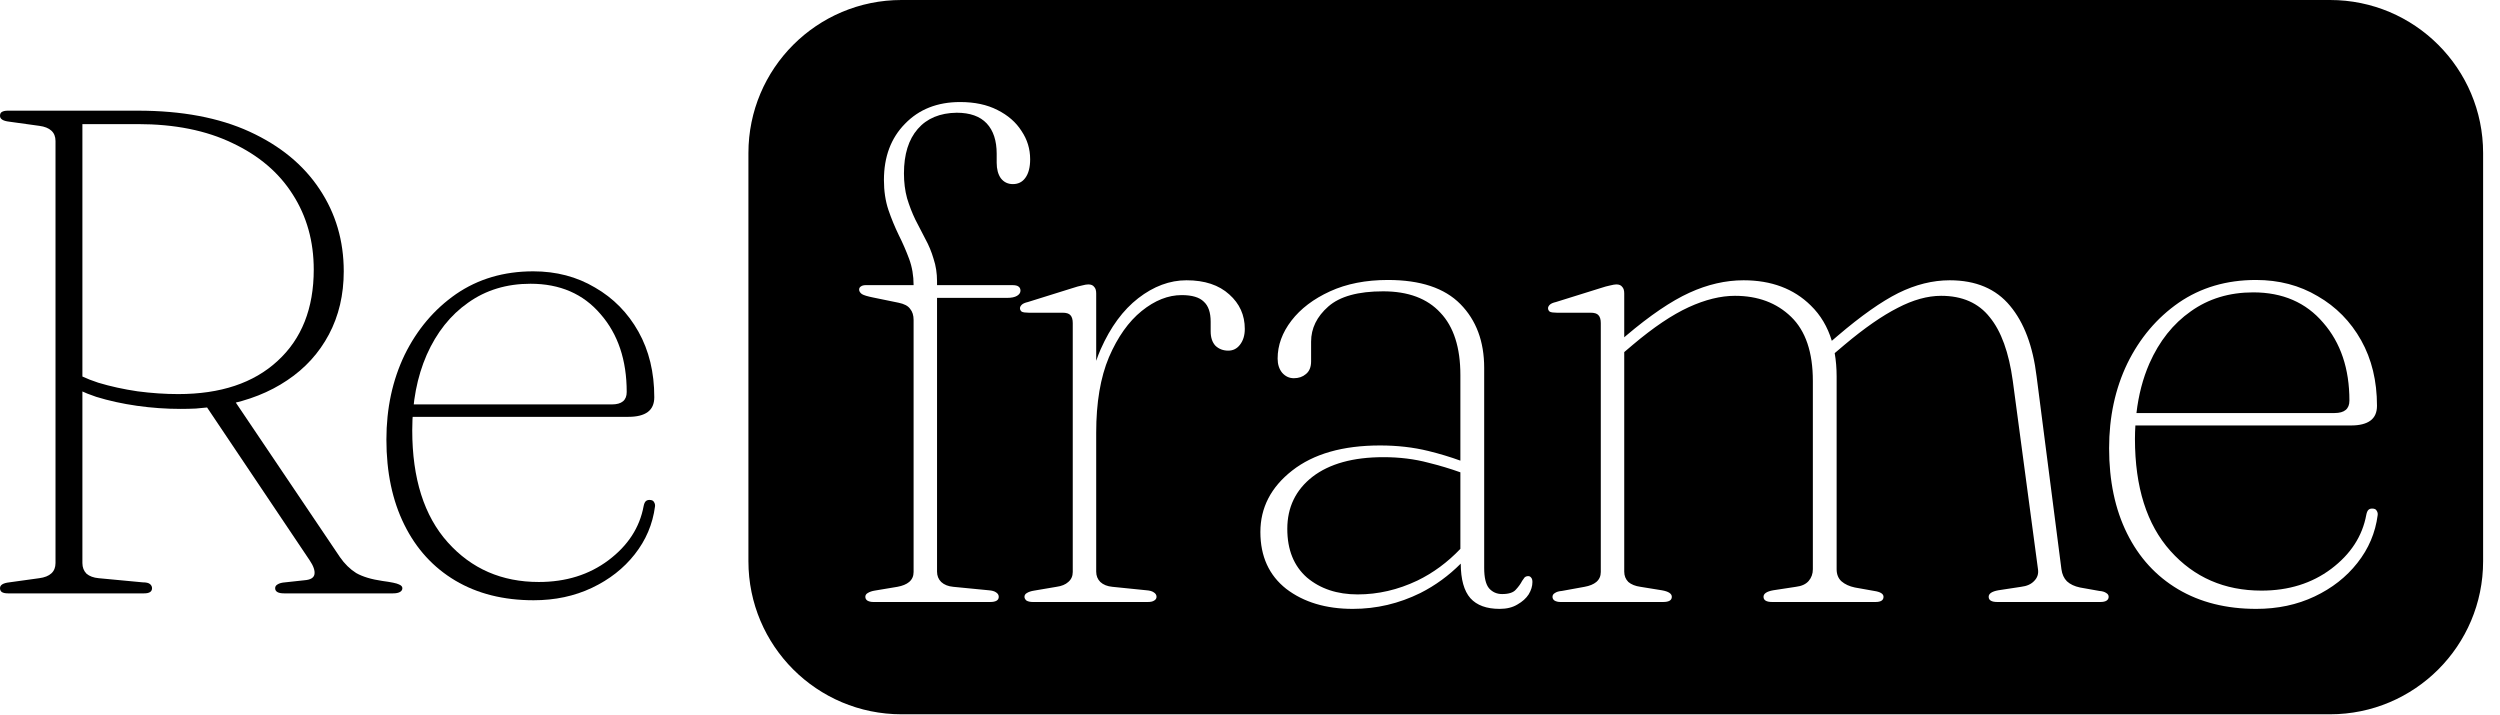
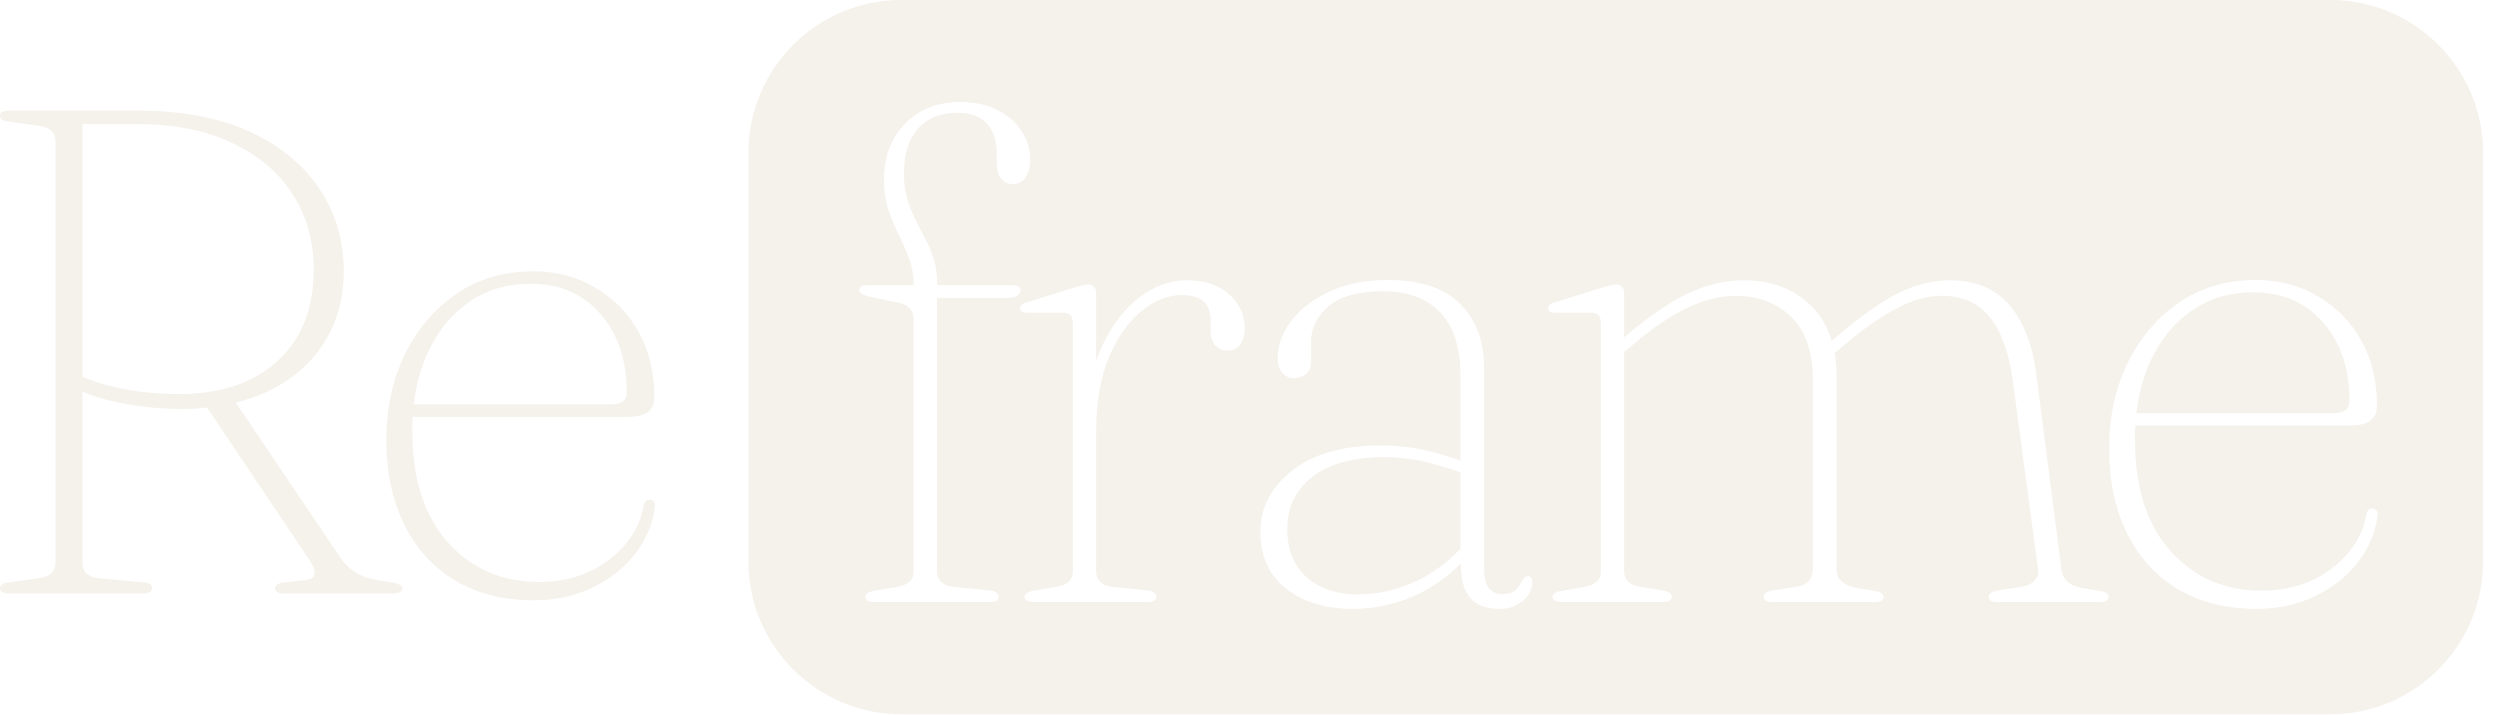
<svg xmlns="http://www.w3.org/2000/svg" width="98" height="28" viewBox="0 0 98 28" fill="none">
-   <path d="M13.475 10.636C13.475 11.555 13.281 12.38 12.894 13.11C12.507 13.839 11.961 14.439 11.259 14.907C10.565 15.376 9.745 15.7 8.799 15.88C8.619 15.907 8.434 15.934 8.245 15.961C8.055 15.979 7.866 15.998 7.677 16.015C7.488 16.024 7.29 16.029 7.082 16.029C6.515 16.029 5.942 15.989 5.366 15.907C4.798 15.826 4.266 15.709 3.771 15.556C3.284 15.394 2.879 15.2 2.554 14.975L2.73 14.475C3.01 14.673 3.383 14.849 3.852 15.002C4.33 15.146 4.843 15.259 5.393 15.34C5.942 15.412 6.474 15.448 6.988 15.448C8.646 15.448 9.943 15.015 10.88 14.15C11.826 13.285 12.299 12.091 12.299 10.569C12.299 9.46 12.024 8.478 11.475 7.622C10.934 6.766 10.146 6.095 9.11 5.608C8.082 5.113 6.848 4.865 5.406 4.865H3.23V22.071C3.23 22.242 3.284 22.381 3.392 22.49C3.51 22.589 3.667 22.647 3.866 22.665L5.596 22.828C5.731 22.828 5.825 22.85 5.879 22.895C5.933 22.94 5.96 22.994 5.96 23.057C5.96 23.192 5.857 23.26 5.65 23.26H0.311C0.203 23.26 0.122 23.242 0.068 23.206C0.023 23.17 0 23.12 0 23.057C0 22.931 0.122 22.855 0.365 22.828L1.541 22.665C1.748 22.638 1.906 22.575 2.014 22.476C2.122 22.377 2.176 22.242 2.176 22.071V5.527C2.176 5.356 2.122 5.221 2.014 5.122C1.906 5.023 1.748 4.96 1.541 4.933L0.365 4.77C0.122 4.743 0 4.667 0 4.541C0 4.469 0.023 4.419 0.068 4.392C0.122 4.356 0.203 4.338 0.311 4.338H5.406C7.127 4.338 8.587 4.613 9.785 5.162C10.984 5.712 11.898 6.464 12.529 7.419C13.16 8.366 13.475 9.438 13.475 10.636ZM7.974 15.759L9.11 15.583L13.327 21.841C13.507 22.102 13.719 22.309 13.962 22.463C14.214 22.607 14.556 22.71 14.989 22.773C15.331 22.819 15.548 22.863 15.638 22.909C15.728 22.945 15.773 22.994 15.773 23.057C15.773 23.12 15.741 23.17 15.678 23.206C15.615 23.242 15.525 23.26 15.408 23.26H11.137C10.903 23.26 10.786 23.192 10.786 23.057C10.786 22.994 10.817 22.945 10.88 22.909C10.952 22.863 11.051 22.837 11.178 22.828L11.934 22.746C12.169 22.728 12.299 22.652 12.326 22.517C12.353 22.372 12.29 22.188 12.137 21.962L7.974 15.759Z" fill="black" />
-   <path d="M25.648 15.569C25.648 15.831 25.563 16.024 25.392 16.151C25.221 16.277 24.968 16.34 24.635 16.34H15.633V15.853H23.986C24.373 15.853 24.567 15.691 24.567 15.367C24.567 14.114 24.225 13.096 23.54 12.312C22.864 11.519 21.95 11.123 20.796 11.123C19.859 11.123 19.044 11.371 18.35 11.866C17.656 12.353 17.116 13.033 16.728 13.907C16.35 14.772 16.16 15.759 16.16 16.867C16.16 18.759 16.625 20.224 17.553 21.26C18.481 22.296 19.67 22.814 21.121 22.814C22.184 22.814 23.094 22.53 23.851 21.962C24.617 21.386 25.076 20.678 25.23 19.84C25.248 19.75 25.275 19.687 25.311 19.651C25.347 19.615 25.396 19.597 25.459 19.597C25.549 19.597 25.608 19.624 25.635 19.678C25.671 19.732 25.685 19.791 25.676 19.854C25.585 20.548 25.32 21.174 24.878 21.733C24.446 22.282 23.887 22.719 23.202 23.044C22.517 23.368 21.756 23.53 20.918 23.53C19.738 23.53 18.715 23.273 17.85 22.76C16.985 22.246 16.318 21.517 15.85 20.57C15.381 19.624 15.147 18.512 15.147 17.232C15.147 16.006 15.386 14.898 15.863 13.907C16.35 12.916 17.021 12.123 17.877 11.528C18.742 10.934 19.751 10.636 20.904 10.636C21.805 10.636 22.612 10.848 23.324 11.271C24.045 11.686 24.612 12.263 25.027 13.002C25.441 13.74 25.648 14.596 25.648 15.569Z" fill="black" />
-   <path d="M91.338 0C94.652 9.01959e-07 97.338 2.686 97.338 6V22C97.338 25.314 94.652 28 91.338 28H35.338C32.024 28 29.338 25.314 29.338 22V6C29.338 2.686 32.024 8.0532e-08 35.338 0H91.338ZM54.408 10.975C53.543 10.975 52.786 11.123 52.138 11.42C51.489 11.717 50.984 12.101 50.624 12.569C50.264 13.038 50.083 13.533 50.083 14.056C50.083 14.281 50.142 14.466 50.259 14.61C50.385 14.754 50.539 14.826 50.719 14.826C50.908 14.826 51.065 14.772 51.191 14.664C51.327 14.556 51.395 14.389 51.395 14.164V13.394C51.395 12.871 51.62 12.411 52.07 12.015C52.521 11.618 53.237 11.42 54.219 11.42C55.201 11.42 55.949 11.699 56.463 12.258C56.985 12.807 57.247 13.623 57.247 14.704V18.057C56.857 17.915 56.438 17.788 55.99 17.678C55.405 17.534 54.773 17.462 54.098 17.462C52.638 17.462 51.489 17.791 50.651 18.448C49.822 19.097 49.407 19.899 49.407 20.855C49.407 21.809 49.745 22.552 50.421 23.084C51.106 23.607 51.976 23.868 53.03 23.868C53.958 23.868 54.841 23.66 55.679 23.246C56.269 22.948 56.795 22.562 57.261 22.094C57.264 22.713 57.389 23.164 57.639 23.449C57.891 23.729 58.274 23.868 58.787 23.868C59.066 23.868 59.301 23.809 59.49 23.692C59.679 23.584 59.824 23.454 59.923 23.301C60.022 23.139 60.071 22.977 60.071 22.814C60.071 22.733 60.053 22.675 60.018 22.639C59.99 22.603 59.954 22.584 59.909 22.584C59.846 22.584 59.797 22.603 59.761 22.639C59.734 22.675 59.702 22.72 59.666 22.773C59.612 22.881 59.531 22.994 59.423 23.111C59.324 23.229 59.143 23.287 58.882 23.287C58.675 23.287 58.503 23.211 58.368 23.058C58.242 22.904 58.18 22.638 58.18 22.26V14.421C58.18 13.385 57.869 12.551 57.247 11.92C56.625 11.289 55.679 10.975 54.408 10.975ZM88.434 10.975C87.28 10.975 86.271 11.272 85.406 11.866C84.55 12.461 83.879 13.254 83.393 14.245C82.915 15.236 82.677 16.345 82.677 17.57C82.677 18.85 82.91 19.962 83.379 20.908C83.847 21.854 84.515 22.584 85.38 23.098C86.245 23.611 87.267 23.868 88.447 23.868C89.285 23.868 90.047 23.706 90.731 23.382C91.416 23.058 91.975 22.62 92.407 22.07C92.849 21.512 93.115 20.886 93.205 20.192C93.214 20.129 93.2 20.071 93.164 20.017C93.137 19.963 93.079 19.936 92.989 19.936C92.926 19.936 92.876 19.953 92.84 19.989C92.804 20.025 92.777 20.089 92.759 20.179C92.606 21.017 92.147 21.724 91.381 22.301C90.624 22.868 89.714 23.152 88.65 23.152C87.2 23.152 86.01 22.634 85.082 21.598C84.154 20.561 83.691 19.097 83.69 17.205C83.69 17.026 83.697 16.85 83.707 16.678H92.164C92.497 16.678 92.75 16.614 92.921 16.488C93.092 16.362 93.178 16.169 93.178 15.907C93.178 14.934 92.971 14.079 92.557 13.34C92.142 12.601 91.574 12.024 90.853 11.609C90.142 11.186 89.335 10.975 88.434 10.975ZM37.638 4C36.746 4 36.025 4.284 35.476 4.852C34.926 5.41 34.65 6.145 34.65 7.055C34.65 7.487 34.709 7.879 34.826 8.23C34.943 8.573 35.079 8.901 35.232 9.217C35.386 9.523 35.521 9.834 35.638 10.149C35.755 10.465 35.813 10.807 35.813 11.177H33.948C33.858 11.177 33.79 11.194 33.745 11.23C33.7 11.258 33.678 11.299 33.678 11.352C33.678 11.416 33.714 11.474 33.786 11.528C33.858 11.573 34.007 11.618 34.231 11.663L35.219 11.866C35.444 11.911 35.597 11.992 35.678 12.109C35.768 12.217 35.813 12.362 35.813 12.542V22.422C35.813 22.584 35.755 22.715 35.638 22.814C35.53 22.904 35.376 22.967 35.178 23.003L34.286 23.152C34.178 23.17 34.088 23.201 34.016 23.246C33.953 23.282 33.921 23.332 33.921 23.395C33.921 23.458 33.948 23.508 34.002 23.544C34.065 23.58 34.142 23.598 34.231 23.598H38.813C39.038 23.598 39.151 23.53 39.151 23.395C39.151 23.324 39.116 23.265 39.044 23.22C38.981 23.175 38.886 23.148 38.76 23.139L37.367 23.003C37.169 22.985 37.012 22.922 36.895 22.814C36.786 22.706 36.732 22.57 36.732 22.408V11.677H39.476C39.647 11.677 39.778 11.65 39.868 11.596C39.958 11.542 40.003 11.474 40.003 11.394C40.003 11.322 39.976 11.267 39.922 11.23C39.877 11.195 39.796 11.177 39.679 11.177H36.732V11.028C36.732 10.713 36.687 10.42 36.597 10.149C36.516 9.87 36.407 9.609 36.273 9.366C36.146 9.114 36.016 8.861 35.881 8.608C35.755 8.347 35.647 8.068 35.557 7.771C35.476 7.473 35.435 7.149 35.435 6.798C35.435 6.05 35.615 5.469 35.976 5.055C36.336 4.64 36.845 4.428 37.503 4.419C38.025 4.419 38.417 4.559 38.679 4.838C38.94 5.117 39.07 5.514 39.07 6.027V6.379C39.07 6.631 39.124 6.834 39.232 6.987C39.35 7.14 39.508 7.217 39.706 7.217C39.913 7.217 40.075 7.136 40.192 6.974C40.319 6.802 40.382 6.559 40.382 6.243C40.382 5.838 40.269 5.469 40.044 5.136C39.828 4.793 39.512 4.518 39.098 4.311C38.692 4.103 38.205 4 37.638 4ZM46.512 10.987C45.854 10.987 45.223 11.222 44.619 11.69C44.025 12.15 43.534 12.817 43.147 13.69C43.082 13.836 43.025 13.988 42.971 14.144V11.501C42.971 11.384 42.944 11.298 42.89 11.244C42.845 11.181 42.768 11.149 42.66 11.149C42.597 11.149 42.516 11.164 42.417 11.19C42.318 11.209 42.187 11.245 42.024 11.299L40.295 11.839C40.178 11.866 40.097 11.902 40.052 11.947C40.007 11.992 39.983 12.037 39.983 12.082C39.983 12.136 40.007 12.182 40.052 12.218C40.106 12.245 40.196 12.258 40.321 12.258H41.647C41.799 12.258 41.903 12.29 41.957 12.352C42.02 12.416 42.052 12.52 42.052 12.664V22.422C42.052 22.584 41.993 22.715 41.876 22.814C41.768 22.913 41.614 22.976 41.416 23.003L40.538 23.152C40.421 23.17 40.326 23.201 40.254 23.246C40.191 23.282 40.159 23.332 40.159 23.395C40.159 23.449 40.186 23.499 40.24 23.544C40.303 23.58 40.385 23.598 40.483 23.598H44.998C45.106 23.598 45.187 23.58 45.241 23.544C45.304 23.508 45.336 23.458 45.336 23.395C45.336 23.323 45.3 23.265 45.227 23.22C45.164 23.175 45.07 23.148 44.944 23.139L43.605 23.003C43.408 22.985 43.25 22.922 43.133 22.814C43.025 22.706 42.971 22.57 42.971 22.408V16.962C42.971 15.782 43.137 14.795 43.471 14.002C43.813 13.209 44.241 12.605 44.755 12.19C45.268 11.776 45.791 11.568 46.322 11.568C46.727 11.568 47.016 11.654 47.188 11.825C47.368 11.987 47.458 12.249 47.458 12.609V12.988C47.458 13.231 47.521 13.421 47.648 13.556C47.783 13.682 47.949 13.745 48.148 13.745C48.337 13.745 48.489 13.668 48.606 13.515C48.733 13.352 48.796 13.146 48.796 12.894C48.796 12.353 48.593 11.902 48.188 11.542C47.782 11.173 47.224 10.987 46.512 10.987ZM76.429 10.987C75.762 10.987 75.091 11.154 74.415 11.487C73.748 11.821 72.955 12.38 72.036 13.164L71.807 13.36C71.641 12.811 71.367 12.349 70.982 11.975C70.316 11.317 69.437 10.987 68.347 10.987C67.644 10.987 66.936 11.15 66.225 11.475C65.513 11.799 64.683 12.362 63.737 13.164L63.67 13.222V11.501C63.67 11.384 63.643 11.298 63.589 11.244C63.544 11.181 63.467 11.149 63.359 11.149C63.305 11.149 63.224 11.164 63.116 11.19C63.017 11.209 62.886 11.245 62.724 11.299L60.994 11.839C60.877 11.866 60.796 11.902 60.751 11.947C60.706 11.992 60.683 12.037 60.683 12.082C60.683 12.136 60.706 12.182 60.751 12.218C60.805 12.245 60.895 12.258 61.02 12.258H62.346C62.499 12.258 62.602 12.29 62.656 12.352C62.719 12.416 62.751 12.52 62.751 12.664V22.422C62.751 22.584 62.692 22.715 62.575 22.814C62.467 22.904 62.313 22.967 62.115 23.003L61.224 23.165C61.107 23.174 61.016 23.201 60.953 23.246C60.89 23.282 60.858 23.332 60.858 23.395C60.858 23.458 60.886 23.508 60.94 23.544C61.002 23.58 61.08 23.598 61.17 23.598H65.197C65.422 23.598 65.535 23.53 65.535 23.395C65.535 23.269 65.404 23.184 65.144 23.139L64.305 23.003C64.107 22.976 63.949 22.913 63.832 22.814C63.724 22.706 63.67 22.57 63.67 22.408V13.802L64.008 13.515C64.819 12.83 65.549 12.339 66.197 12.042C66.846 11.745 67.45 11.596 68.009 11.596C68.91 11.596 69.644 11.87 70.212 12.42C70.78 12.97 71.064 13.808 71.064 14.935V22.314C71.064 22.494 71.008 22.647 70.9 22.773C70.792 22.899 70.626 22.976 70.4 23.003L69.509 23.139C69.257 23.184 69.13 23.269 69.13 23.395C69.13 23.53 69.243 23.598 69.468 23.598H73.522C73.73 23.598 73.834 23.53 73.834 23.395C73.834 23.278 73.712 23.201 73.469 23.165L72.712 23.03C72.496 22.985 72.32 22.904 72.185 22.787C72.058 22.67 71.996 22.512 71.996 22.314V14.759C71.996 14.434 71.97 14.128 71.92 13.843L72.307 13.515C73.09 12.857 73.784 12.376 74.388 12.069C74.991 11.754 75.559 11.596 76.091 11.596C76.92 11.596 77.556 11.875 77.997 12.434C78.448 12.983 78.749 13.817 78.902 14.935L79.889 22.314C79.916 22.494 79.866 22.647 79.74 22.773C79.623 22.9 79.452 22.976 79.227 23.003L78.335 23.139C78.083 23.184 77.956 23.269 77.956 23.395C77.956 23.53 78.069 23.598 78.294 23.598H82.335C82.443 23.598 82.524 23.58 82.578 23.544C82.632 23.508 82.659 23.458 82.659 23.395C82.659 23.332 82.628 23.282 82.565 23.246C82.502 23.201 82.412 23.174 82.295 23.165L81.538 23.03C81.322 22.985 81.15 22.904 81.024 22.787C80.907 22.67 80.835 22.512 80.808 22.314L79.835 14.759C79.691 13.569 79.344 12.646 78.794 11.988C78.244 11.322 77.456 10.987 76.429 10.987ZM54.232 17.921C54.863 17.921 55.45 17.994 55.99 18.138C56.429 18.246 56.848 18.372 57.247 18.515V21.515C56.743 22.043 56.181 22.459 55.558 22.76C54.801 23.12 54.021 23.301 53.219 23.301C52.417 23.301 51.755 23.08 51.232 22.639C50.719 22.188 50.462 21.552 50.462 20.732C50.462 19.886 50.791 19.205 51.448 18.691C52.115 18.178 53.043 17.921 54.232 17.921ZM88.326 11.461C89.479 11.461 90.394 11.857 91.069 12.65C91.754 13.434 92.097 14.453 92.097 15.705C92.097 16.029 91.903 16.191 91.516 16.191H83.749C83.831 15.486 83.999 14.837 84.258 14.245C84.645 13.371 85.186 12.691 85.88 12.204C86.574 11.709 87.389 11.461 88.326 11.461Z" fill="black" />
+   <path d="M13.475 10.636C13.475 11.555 13.281 12.38 12.894 13.11C12.507 13.839 11.961 14.439 11.259 14.907C10.565 15.376 9.745 15.7 8.799 15.88C8.619 15.907 8.434 15.934 8.245 15.961C8.055 15.979 7.866 15.998 7.677 16.015C7.488 16.024 7.29 16.029 7.082 16.029C6.515 16.029 5.942 15.989 5.366 15.907C4.798 15.826 4.266 15.709 3.771 15.556C3.284 15.394 2.879 15.2 2.554 14.975L2.73 14.475C3.01 14.673 3.383 14.849 3.852 15.002C4.33 15.146 4.843 15.259 5.393 15.34C5.942 15.412 6.474 15.448 6.988 15.448C8.646 15.448 9.943 15.015 10.88 14.15C11.826 13.285 12.299 12.091 12.299 10.569C12.299 9.46 12.024 8.478 11.475 7.622C10.934 6.766 10.146 6.095 9.11 5.608C8.082 5.113 6.848 4.865 5.406 4.865H3.23V22.071C3.23 22.242 3.284 22.381 3.392 22.49C3.51 22.589 3.667 22.647 3.866 22.665L5.596 22.828C5.731 22.828 5.825 22.85 5.879 22.895C5.933 22.94 5.96 22.994 5.96 23.057C5.96 23.192 5.857 23.26 5.65 23.26H0.311C0.203 23.26 0.122 23.242 0.068 23.206C0.023 23.17 0 23.12 0 23.057C0 22.931 0.122 22.855 0.365 22.828L1.541 22.665C1.748 22.638 1.906 22.575 2.014 22.476C2.122 22.377 2.176 22.242 2.176 22.071V5.527C2.176 5.356 2.122 5.221 2.014 5.122C1.906 5.023 1.748 4.96 1.541 4.933L0.365 4.77C0.122 4.743 0 4.667 0 4.541C0 4.469 0.023 4.419 0.068 4.392C0.122 4.356 0.203 4.338 0.311 4.338H5.406C7.127 4.338 8.587 4.613 9.785 5.162C10.984 5.712 11.898 6.464 12.529 7.419C13.16 8.366 13.475 9.438 13.475 10.636ZM7.974 15.759L9.11 15.583L13.327 21.841C13.507 22.102 13.719 22.309 13.962 22.463C14.214 22.607 14.556 22.71 14.989 22.773C15.331 22.819 15.548 22.863 15.638 22.909C15.728 22.945 15.773 22.994 15.773 23.057C15.773 23.12 15.741 23.17 15.678 23.206C15.615 23.242 15.525 23.26 15.408 23.26H11.137C10.903 23.26 10.786 23.192 10.786 23.057C10.786 22.994 10.817 22.945 10.88 22.909C10.952 22.863 11.051 22.837 11.178 22.828L11.934 22.746C12.169 22.728 12.299 22.652 12.326 22.517C12.353 22.372 12.29 22.188 12.137 21.962L7.974 15.759Z" fill="#F5F1EB" />
+   <path d="M25.648 15.569C25.648 15.831 25.563 16.024 25.392 16.151C25.221 16.277 24.968 16.34 24.635 16.34H15.633V15.853H23.986C24.373 15.853 24.567 15.691 24.567 15.367C24.567 14.114 24.225 13.096 23.54 12.312C22.864 11.519 21.95 11.123 20.796 11.123C19.859 11.123 19.044 11.371 18.35 11.866C17.656 12.353 17.116 13.033 16.728 13.907C16.35 14.772 16.16 15.759 16.16 16.867C16.16 18.759 16.625 20.224 17.553 21.26C18.481 22.296 19.67 22.814 21.121 22.814C22.184 22.814 23.094 22.53 23.851 21.962C24.617 21.386 25.076 20.678 25.23 19.84C25.248 19.75 25.275 19.687 25.311 19.651C25.347 19.615 25.396 19.597 25.459 19.597C25.549 19.597 25.608 19.624 25.635 19.678C25.671 19.732 25.685 19.791 25.676 19.854C25.585 20.548 25.32 21.174 24.878 21.733C24.446 22.282 23.887 22.719 23.202 23.044C22.517 23.368 21.756 23.53 20.918 23.53C19.738 23.53 18.715 23.273 17.85 22.76C16.985 22.246 16.318 21.517 15.85 20.57C15.381 19.624 15.147 18.512 15.147 17.232C15.147 16.006 15.386 14.898 15.863 13.907C16.35 12.916 17.021 12.123 17.877 11.528C18.742 10.934 19.751 10.636 20.904 10.636C21.805 10.636 22.612 10.848 23.324 11.271C24.045 11.686 24.612 12.263 25.027 13.002C25.441 13.74 25.648 14.596 25.648 15.569Z" fill="#F5F1EB" />
+   <path d="M91.338 0C94.652 9.01959e-07 97.338 2.686 97.338 6V22C97.338 25.314 94.652 28 91.338 28H35.338C32.024 28 29.338 25.314 29.338 22V6C29.338 2.686 32.024 8.0532e-08 35.338 0H91.338ZM54.408 10.975C53.543 10.975 52.786 11.123 52.138 11.42C51.489 11.717 50.984 12.101 50.624 12.569C50.264 13.038 50.083 13.533 50.083 14.056C50.083 14.281 50.142 14.466 50.259 14.61C50.385 14.754 50.539 14.826 50.719 14.826C50.908 14.826 51.065 14.772 51.191 14.664C51.327 14.556 51.395 14.389 51.395 14.164V13.394C51.395 12.871 51.62 12.411 52.07 12.015C52.521 11.618 53.237 11.42 54.219 11.42C55.201 11.42 55.949 11.699 56.463 12.258C56.985 12.807 57.247 13.623 57.247 14.704V18.057C56.857 17.915 56.438 17.788 55.99 17.678C55.405 17.534 54.773 17.462 54.098 17.462C52.638 17.462 51.489 17.791 50.651 18.448C49.822 19.097 49.407 19.899 49.407 20.855C49.407 21.809 49.745 22.552 50.421 23.084C51.106 23.607 51.976 23.868 53.03 23.868C53.958 23.868 54.841 23.66 55.679 23.246C56.269 22.948 56.795 22.562 57.261 22.094C57.264 22.713 57.389 23.164 57.639 23.449C57.891 23.729 58.274 23.868 58.787 23.868C59.066 23.868 59.301 23.809 59.49 23.692C59.679 23.584 59.824 23.454 59.923 23.301C60.022 23.139 60.071 22.977 60.071 22.814C60.071 22.733 60.053 22.675 60.018 22.639C59.99 22.603 59.954 22.584 59.909 22.584C59.846 22.584 59.797 22.603 59.761 22.639C59.734 22.675 59.702 22.72 59.666 22.773C59.612 22.881 59.531 22.994 59.423 23.111C59.324 23.229 59.143 23.287 58.882 23.287C58.675 23.287 58.503 23.211 58.368 23.058C58.242 22.904 58.18 22.638 58.18 22.26V14.421C58.18 13.385 57.869 12.551 57.247 11.92C56.625 11.289 55.679 10.975 54.408 10.975ZM88.434 10.975C87.28 10.975 86.271 11.272 85.406 11.866C84.55 12.461 83.879 13.254 83.393 14.245C82.915 15.236 82.677 16.345 82.677 17.57C82.677 18.85 82.91 19.962 83.379 20.908C83.847 21.854 84.515 22.584 85.38 23.098C86.245 23.611 87.267 23.868 88.447 23.868C89.285 23.868 90.047 23.706 90.731 23.382C91.416 23.058 91.975 22.62 92.407 22.07C92.849 21.512 93.115 20.886 93.205 20.192C93.214 20.129 93.2 20.071 93.164 20.017C93.137 19.963 93.079 19.936 92.989 19.936C92.926 19.936 92.876 19.953 92.84 19.989C92.804 20.025 92.777 20.089 92.759 20.179C92.606 21.017 92.147 21.724 91.381 22.301C90.624 22.868 89.714 23.152 88.65 23.152C87.2 23.152 86.01 22.634 85.082 21.598C84.154 20.561 83.691 19.097 83.69 17.205C83.69 17.026 83.697 16.85 83.707 16.678H92.164C92.497 16.678 92.75 16.614 92.921 16.488C93.092 16.362 93.178 16.169 93.178 15.907C93.178 14.934 92.971 14.079 92.557 13.34C92.142 12.601 91.574 12.024 90.853 11.609C90.142 11.186 89.335 10.975 88.434 10.975ZM37.638 4C36.746 4 36.025 4.284 35.476 4.852C34.926 5.41 34.65 6.145 34.65 7.055C34.65 7.487 34.709 7.879 34.826 8.23C34.943 8.573 35.079 8.901 35.232 9.217C35.386 9.523 35.521 9.834 35.638 10.149C35.755 10.465 35.813 10.807 35.813 11.177H33.948C33.858 11.177 33.79 11.194 33.745 11.23C33.7 11.258 33.678 11.299 33.678 11.352C33.678 11.416 33.714 11.474 33.786 11.528C33.858 11.573 34.007 11.618 34.231 11.663L35.219 11.866C35.444 11.911 35.597 11.992 35.678 12.109C35.768 12.217 35.813 12.362 35.813 12.542V22.422C35.813 22.584 35.755 22.715 35.638 22.814C35.53 22.904 35.376 22.967 35.178 23.003L34.286 23.152C34.178 23.17 34.088 23.201 34.016 23.246C33.953 23.282 33.921 23.332 33.921 23.395C33.921 23.458 33.948 23.508 34.002 23.544C34.065 23.58 34.142 23.598 34.231 23.598H38.813C39.038 23.598 39.151 23.53 39.151 23.395C39.151 23.324 39.116 23.265 39.044 23.22C38.981 23.175 38.886 23.148 38.76 23.139L37.367 23.003C37.169 22.985 37.012 22.922 36.895 22.814C36.786 22.706 36.732 22.57 36.732 22.408V11.677H39.476C39.647 11.677 39.778 11.65 39.868 11.596C39.958 11.542 40.003 11.474 40.003 11.394C40.003 11.322 39.976 11.267 39.922 11.23C39.877 11.195 39.796 11.177 39.679 11.177H36.732V11.028C36.732 10.713 36.687 10.42 36.597 10.149C36.516 9.87 36.407 9.609 36.273 9.366C36.146 9.114 36.016 8.861 35.881 8.608C35.755 8.347 35.647 8.068 35.557 7.771C35.476 7.473 35.435 7.149 35.435 6.798C35.435 6.05 35.615 5.469 35.976 5.055C36.336 4.64 36.845 4.428 37.503 4.419C38.025 4.419 38.417 4.559 38.679 4.838C38.94 5.117 39.07 5.514 39.07 6.027V6.379C39.07 6.631 39.124 6.834 39.232 6.987C39.35 7.14 39.508 7.217 39.706 7.217C39.913 7.217 40.075 7.136 40.192 6.974C40.319 6.802 40.382 6.559 40.382 6.243C40.382 5.838 40.269 5.469 40.044 5.136C39.828 4.793 39.512 4.518 39.098 4.311C38.692 4.103 38.205 4 37.638 4ZM46.512 10.987C45.854 10.987 45.223 11.222 44.619 11.69C44.025 12.15 43.534 12.817 43.147 13.69C43.082 13.836 43.025 13.988 42.971 14.144V11.501C42.971 11.384 42.944 11.298 42.89 11.244C42.845 11.181 42.768 11.149 42.66 11.149C42.597 11.149 42.516 11.164 42.417 11.19C42.318 11.209 42.187 11.245 42.024 11.299L40.295 11.839C40.178 11.866 40.097 11.902 40.052 11.947C40.007 11.992 39.983 12.037 39.983 12.082C39.983 12.136 40.007 12.182 40.052 12.218C40.106 12.245 40.196 12.258 40.321 12.258H41.647C41.799 12.258 41.903 12.29 41.957 12.352C42.02 12.416 42.052 12.52 42.052 12.664V22.422C42.052 22.584 41.993 22.715 41.876 22.814C41.768 22.913 41.614 22.976 41.416 23.003L40.538 23.152C40.421 23.17 40.326 23.201 40.254 23.246C40.191 23.282 40.159 23.332 40.159 23.395C40.159 23.449 40.186 23.499 40.24 23.544C40.303 23.58 40.385 23.598 40.483 23.598H44.998C45.106 23.598 45.187 23.58 45.241 23.544C45.304 23.508 45.336 23.458 45.336 23.395C45.336 23.323 45.3 23.265 45.227 23.22C45.164 23.175 45.07 23.148 44.944 23.139L43.605 23.003C43.408 22.985 43.25 22.922 43.133 22.814C43.025 22.706 42.971 22.57 42.971 22.408V16.962C42.971 15.782 43.137 14.795 43.471 14.002C43.813 13.209 44.241 12.605 44.755 12.19C45.268 11.776 45.791 11.568 46.322 11.568C46.727 11.568 47.016 11.654 47.188 11.825C47.368 11.987 47.458 12.249 47.458 12.609V12.988C47.458 13.231 47.521 13.421 47.648 13.556C47.783 13.682 47.949 13.745 48.148 13.745C48.337 13.745 48.489 13.668 48.606 13.515C48.733 13.352 48.796 13.146 48.796 12.894C48.796 12.353 48.593 11.902 48.188 11.542C47.782 11.173 47.224 10.987 46.512 10.987ZM76.429 10.987C75.762 10.987 75.091 11.154 74.415 11.487C73.748 11.821 72.955 12.38 72.036 13.164L71.807 13.36C71.641 12.811 71.367 12.349 70.982 11.975C70.316 11.317 69.437 10.987 68.347 10.987C67.644 10.987 66.936 11.15 66.225 11.475C65.513 11.799 64.683 12.362 63.737 13.164L63.67 13.222V11.501C63.67 11.384 63.643 11.298 63.589 11.244C63.544 11.181 63.467 11.149 63.359 11.149C63.305 11.149 63.224 11.164 63.116 11.19C63.017 11.209 62.886 11.245 62.724 11.299L60.994 11.839C60.877 11.866 60.796 11.902 60.751 11.947C60.706 11.992 60.683 12.037 60.683 12.082C60.683 12.136 60.706 12.182 60.751 12.218C60.805 12.245 60.895 12.258 61.02 12.258H62.346C62.499 12.258 62.602 12.29 62.656 12.352C62.719 12.416 62.751 12.52 62.751 12.664V22.422C62.751 22.584 62.692 22.715 62.575 22.814C62.467 22.904 62.313 22.967 62.115 23.003L61.224 23.165C61.107 23.174 61.016 23.201 60.953 23.246C60.89 23.282 60.858 23.332 60.858 23.395C60.858 23.458 60.886 23.508 60.94 23.544C61.002 23.58 61.08 23.598 61.17 23.598H65.197C65.422 23.598 65.535 23.53 65.535 23.395C65.535 23.269 65.404 23.184 65.144 23.139L64.305 23.003C64.107 22.976 63.949 22.913 63.832 22.814C63.724 22.706 63.67 22.57 63.67 22.408V13.802L64.008 13.515C64.819 12.83 65.549 12.339 66.197 12.042C66.846 11.745 67.45 11.596 68.009 11.596C68.91 11.596 69.644 11.87 70.212 12.42C70.78 12.97 71.064 13.808 71.064 14.935V22.314C71.064 22.494 71.008 22.647 70.9 22.773C70.792 22.899 70.626 22.976 70.4 23.003L69.509 23.139C69.257 23.184 69.13 23.269 69.13 23.395C69.13 23.53 69.243 23.598 69.468 23.598H73.522C73.73 23.598 73.834 23.53 73.834 23.395C73.834 23.278 73.712 23.201 73.469 23.165L72.712 23.03C72.496 22.985 72.32 22.904 72.185 22.787C72.058 22.67 71.996 22.512 71.996 22.314V14.759C71.996 14.434 71.97 14.128 71.92 13.843L72.307 13.515C73.09 12.857 73.784 12.376 74.388 12.069C74.991 11.754 75.559 11.596 76.091 11.596C76.92 11.596 77.556 11.875 77.997 12.434C78.448 12.983 78.749 13.817 78.902 14.935L79.889 22.314C79.916 22.494 79.866 22.647 79.74 22.773C79.623 22.9 79.452 22.976 79.227 23.003L78.335 23.139C78.083 23.184 77.956 23.269 77.956 23.395C77.956 23.53 78.069 23.598 78.294 23.598H82.335C82.443 23.598 82.524 23.58 82.578 23.544C82.632 23.508 82.659 23.458 82.659 23.395C82.659 23.332 82.628 23.282 82.565 23.246C82.502 23.201 82.412 23.174 82.295 23.165L81.538 23.03C81.322 22.985 81.15 22.904 81.024 22.787C80.907 22.67 80.835 22.512 80.808 22.314L79.835 14.759C79.691 13.569 79.344 12.646 78.794 11.988C78.244 11.322 77.456 10.987 76.429 10.987ZM54.232 17.921C54.863 17.921 55.45 17.994 55.99 18.138C56.429 18.246 56.848 18.372 57.247 18.515V21.515C56.743 22.043 56.181 22.459 55.558 22.76C54.801 23.12 54.021 23.301 53.219 23.301C52.417 23.301 51.755 23.08 51.232 22.639C50.719 22.188 50.462 21.552 50.462 20.732C50.462 19.886 50.791 19.205 51.448 18.691C52.115 18.178 53.043 17.921 54.232 17.921ZM88.326 11.461C89.479 11.461 90.394 11.857 91.069 12.65C91.754 13.434 92.097 14.453 92.097 15.705C92.097 16.029 91.903 16.191 91.516 16.191H83.749C83.831 15.486 83.999 14.837 84.258 14.245C84.645 13.371 85.186 12.691 85.88 12.204C86.574 11.709 87.389 11.461 88.326 11.461Z" fill="#F5F1EB" />
</svg>
